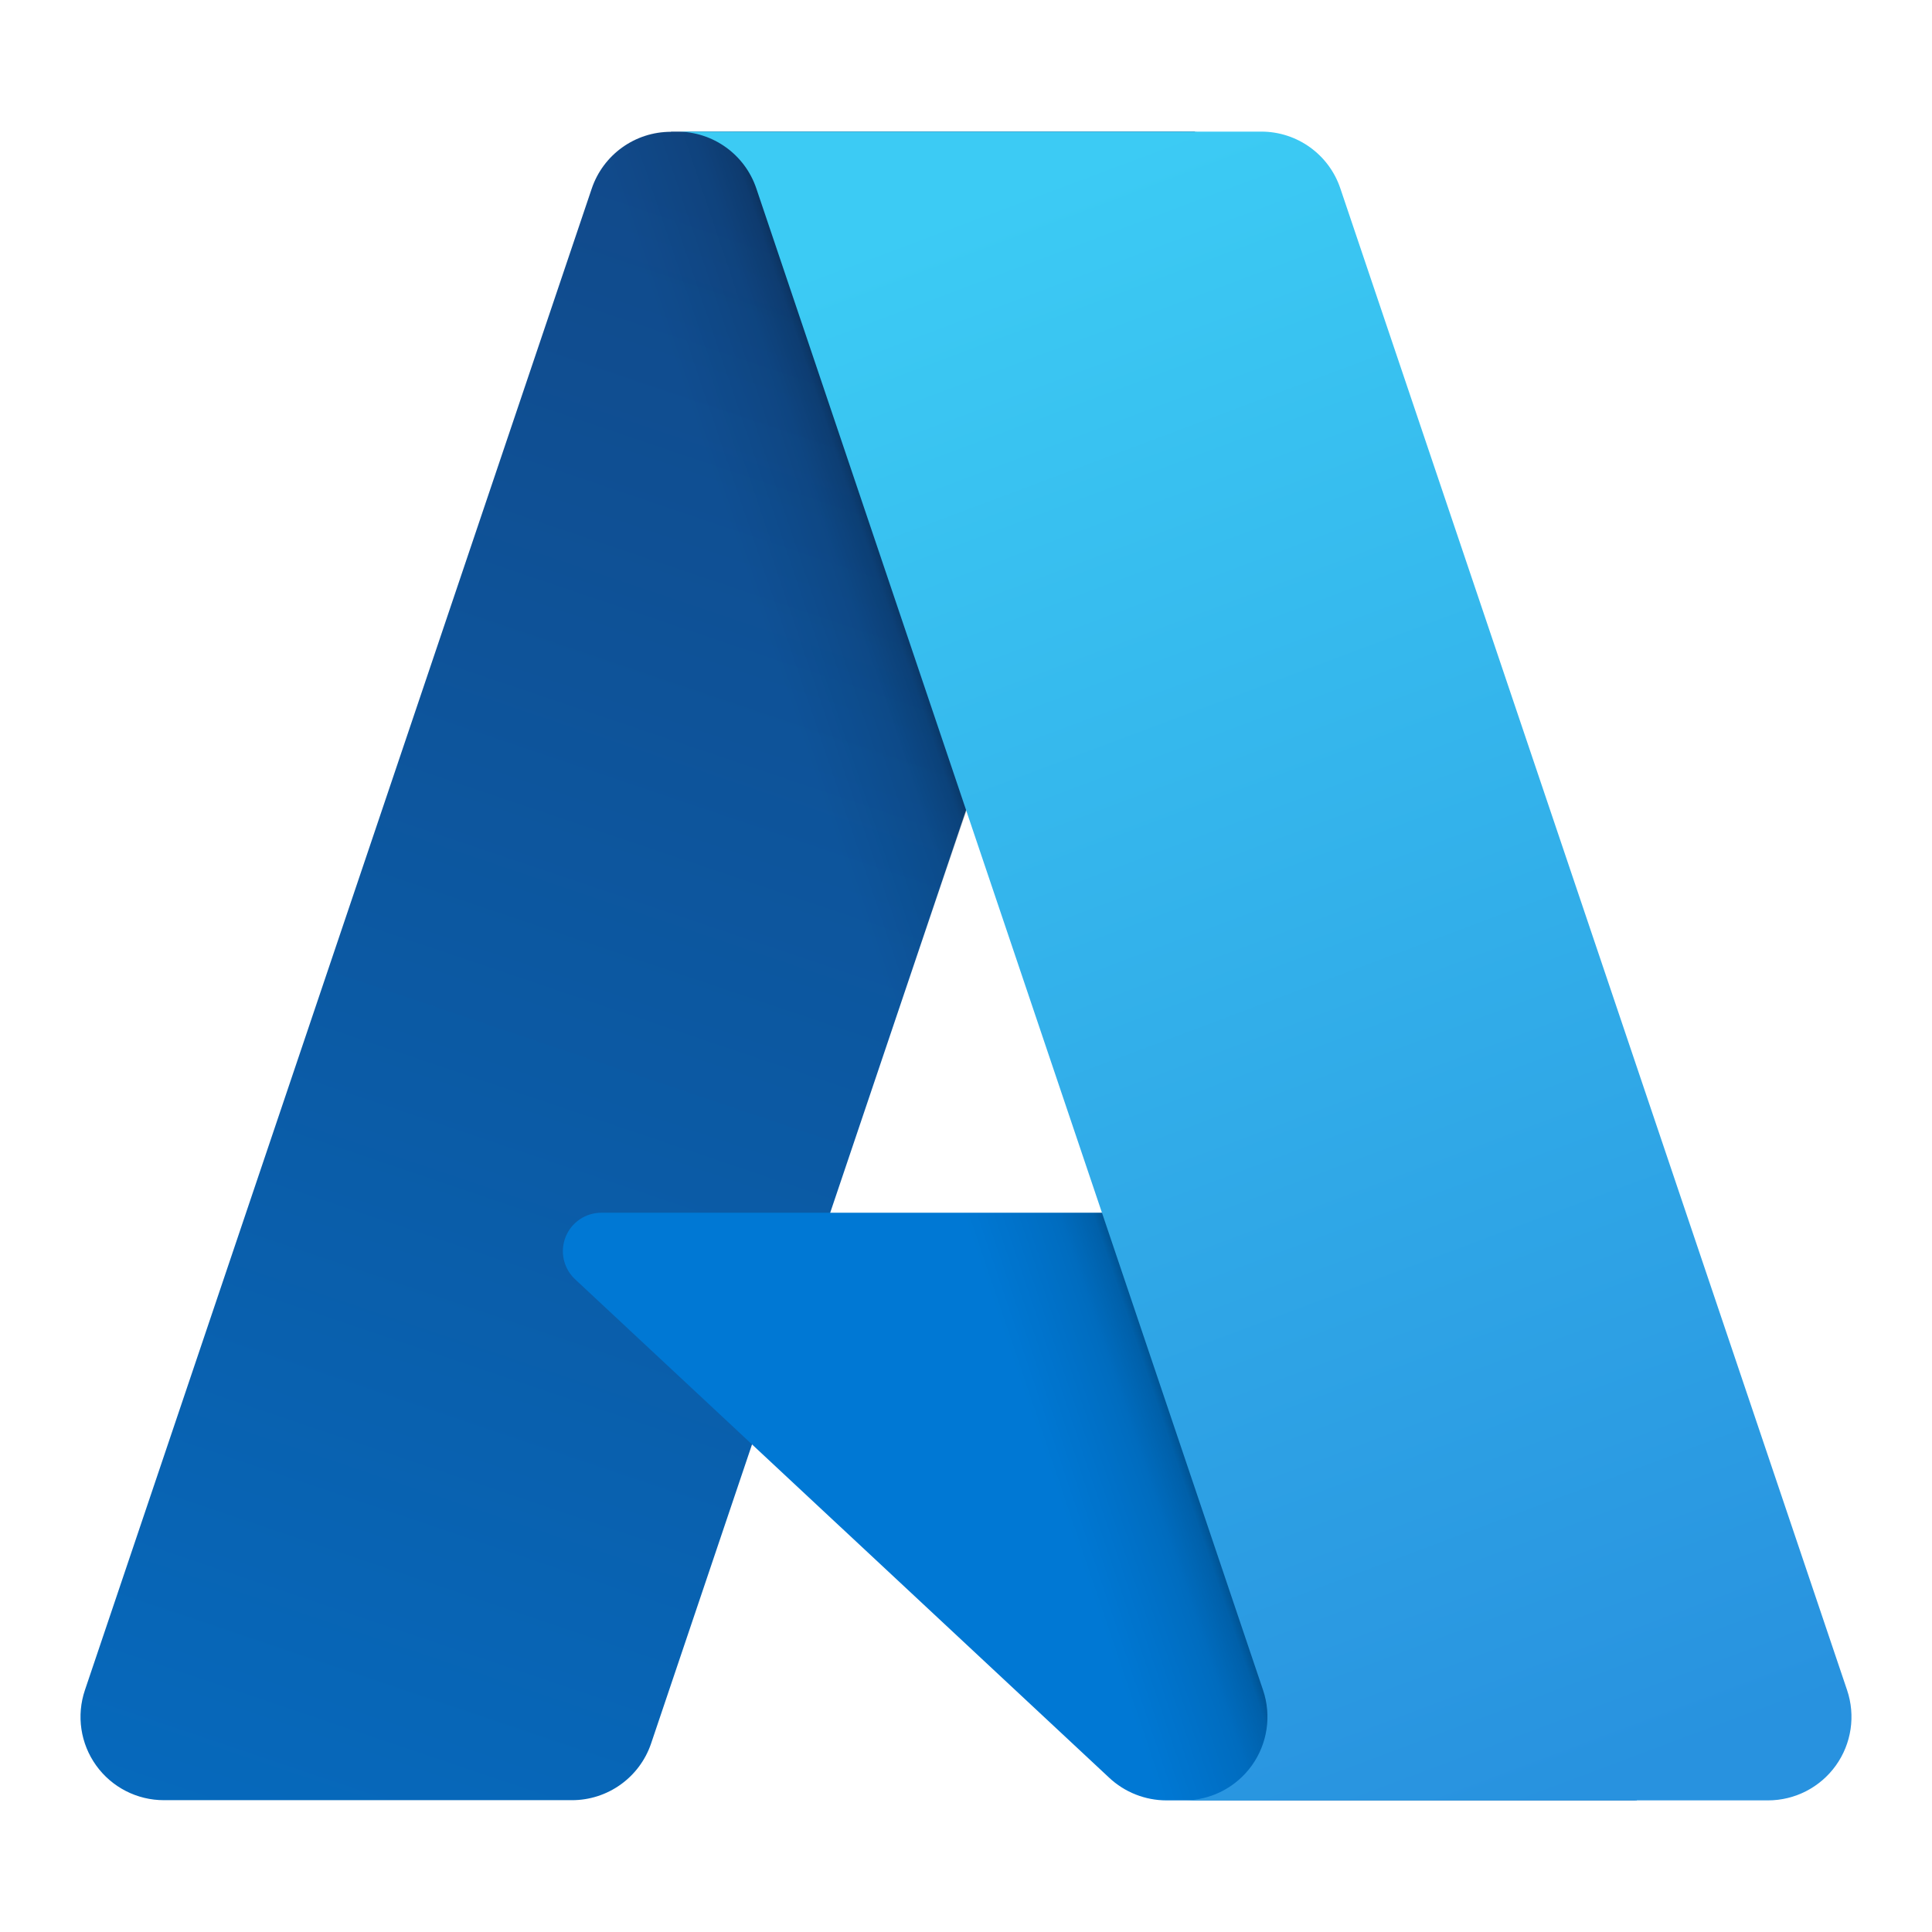
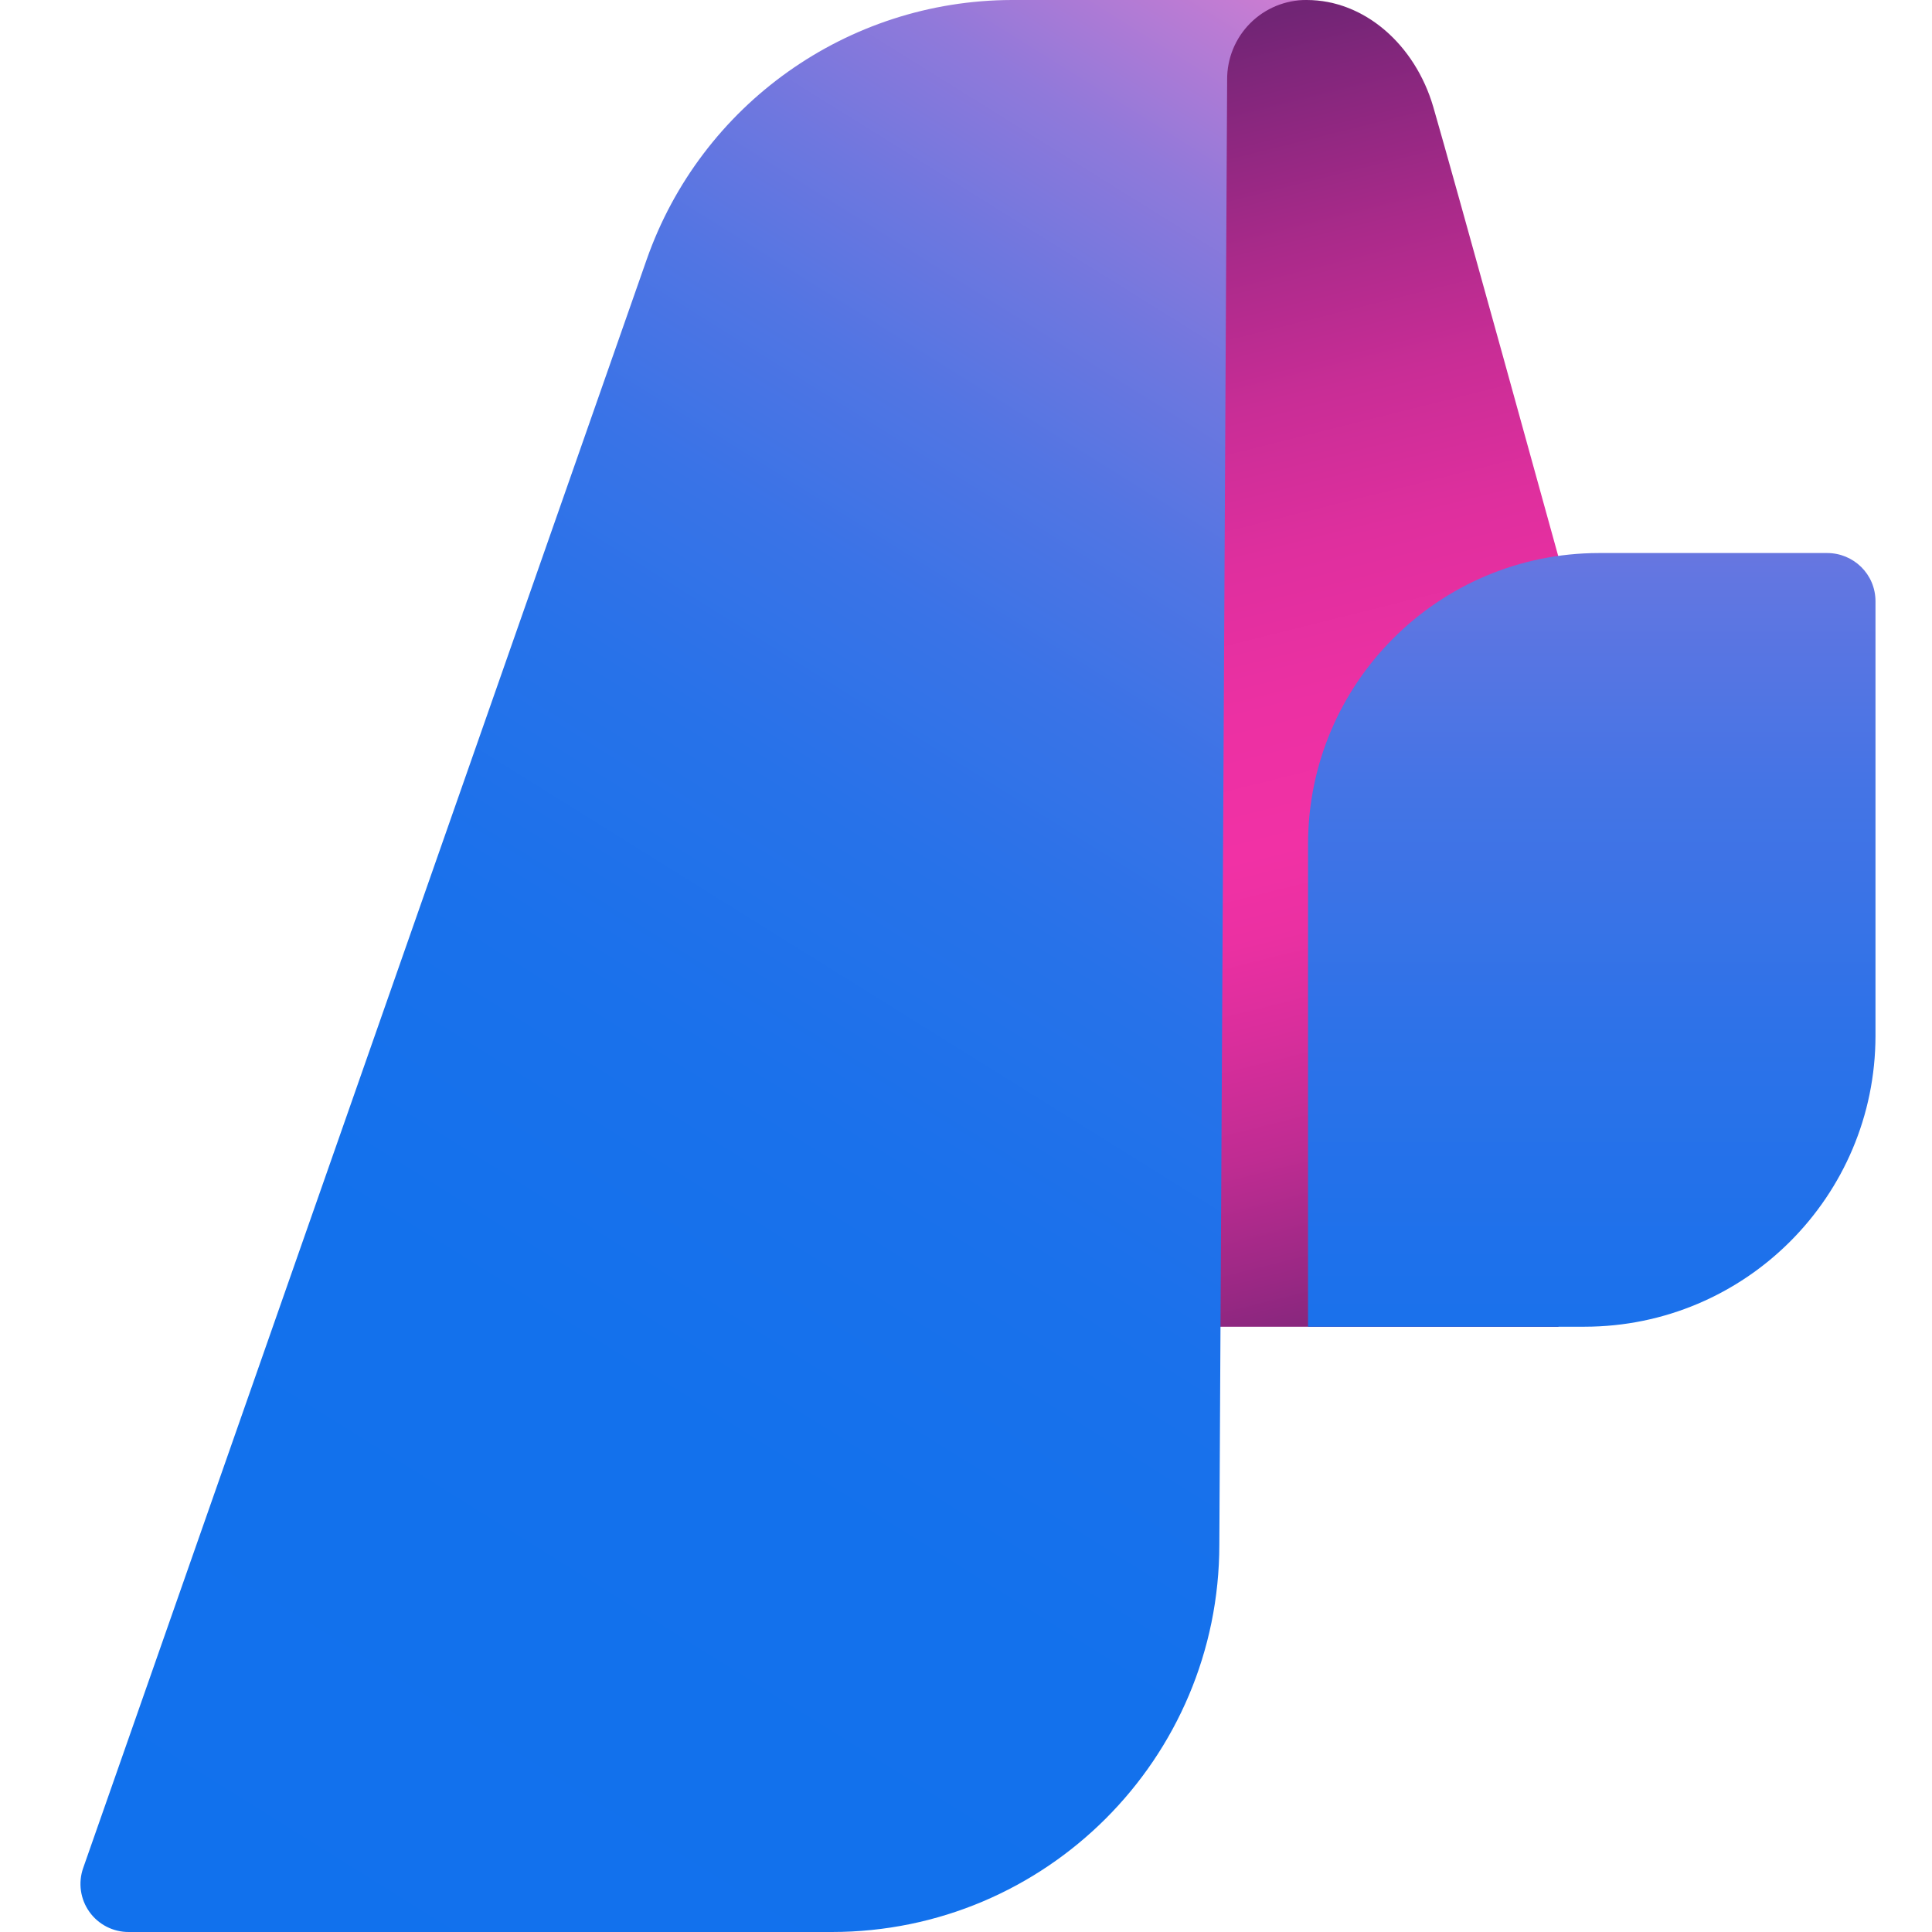
- <svg xmlns="http://www.w3.org/2000/svg" viewBox="0 0 96 96">
+ <svg xmlns="http://www.w3.org/2000/svg" height="1em" style="flex:none;line-height:1" viewBox="0 0 24 24" width="1em">
+   <path clip-rule="evenodd" d="M16.233 0c.713 0 1.345.551 1.572 1.329.227.778 1.555 5.59 1.555 5.59v9.562h-4.813L14.645 0h1.588z" fill="url(#lobe-icons-azureai-fill-0)" fill-rule="evenodd" />
+   <path d="M23.298 7.47c0-.34-.275-.6-.6-.6h-2.835a3.617 3.617 0 00-3.614 3.615v5.996h3.436a3.617 3.617 0 003.613-3.614V7.47z" fill="url(#lobe-icons-azureai-fill-1)" />
+   <path clip-rule="evenodd" d="M16.233 0a.982.982 0 00-.989.989l-.097 18.198A4.814 4.814 0 0110.334 24H1.6a.597.597 0 01-.567-.794l7-19.981A4.819 4.819 0 0112.57 0h3.679-.016z" fill="url(#lobe-icons-azureai-fill-2)" fill-rule="evenodd" />
  <defs>
-     <linearGradient id="a" x1="-1032.17" x2="-1059.21" y1="145.31" y2="65.43" gradientTransform="matrix(1 0 0 -1 1075 158)" gradientUnits="userSpaceOnUse">
-       <stop offset="0" stop-color="#114a8b" />
-       <stop offset="1" stop-color="#0669bc" />
+     <linearGradient gradientUnits="userSpaceOnUse" id="lobe-icons-azureai-fill-0" x1="18.242" x2="14.191" y1="16.837" y2=".616">
+       <stop stop-color="#712575" />
+       <stop offset=".09" stop-color="#9A2884" />
+       <stop offset=".18" stop-color="#BF2C92" />
+       <stop offset=".27" stop-color="#DA2E9C" />
+       <stop offset=".34" stop-color="#EB30A2" />
+       <stop offset=".4" stop-color="#F131A5" />
+       <stop offset=".5" stop-color="#EC30A3" />
+       <stop offset=".61" stop-color="#DF2F9E" />
+       <stop offset=".72" stop-color="#C92D96" />
+       <stop offset=".83" stop-color="#AA2A8A" />
+       <stop offset=".95" stop-color="#83267C" />
+       <stop offset="1" stop-color="#712575" />
    </linearGradient>
-     <linearGradient id="b" x1="-1023.73" x2="-1029.98" y1="108.08" y2="105.97" gradientTransform="matrix(1 0 0 -1 1075 158)" gradientUnits="userSpaceOnUse">
-       <stop offset="0" stop-opacity=".3" />
-       <stop offset=".07" stop-opacity=".2" />
-       <stop offset=".32" stop-opacity=".1" />
-       <stop offset=".62" stop-opacity=".05" />
-       <stop offset="1" stop-opacity="0" />
+     <linearGradient gradientUnits="userSpaceOnUse" id="lobe-icons-azureai-fill-1" x1="19.782" x2="19.782" y1=".34" y2="23.222">
+       <stop stop-color="#DA7ED0" />
+       <stop offset=".08" stop-color="#B17BD5" />
+       <stop offset=".19" stop-color="#8778DB" />
+       <stop offset=".3" stop-color="#6276E1" />
+       <stop offset=".41" stop-color="#4574E5" />
+       <stop offset=".54" stop-color="#2E72E8" />
+       <stop offset=".67" stop-color="#1D71EB" />
+       <stop offset=".81" stop-color="#1471EC" />
+       <stop offset="1" stop-color="#1171ED" />
    </linearGradient>
-     <linearGradient id="c" x1="-1027.16" x2="-997.48" y1="147.64" y2="68.56" gradientTransform="matrix(1 0 0 -1 1075 158)" gradientUnits="userSpaceOnUse">
-       <stop offset="0" stop-color="#3ccbf4" />
-       <stop offset="1" stop-color="#2892df" />
+     <linearGradient gradientUnits="userSpaceOnUse" id="lobe-icons-azureai-fill-2" x1="18.404" x2="3.236" y1=".859" y2="25.183">
+       <stop stop-color="#DA7ED0" />
+       <stop offset=".05" stop-color="#B77BD4" />
+       <stop offset=".11" stop-color="#9079DA" />
+       <stop offset=".18" stop-color="#6E77DF" />
+       <stop offset=".25" stop-color="#5175E3" />
+       <stop offset=".33" stop-color="#3973E7" />
+       <stop offset=".42" stop-color="#2772E9" />
+       <stop offset=".54" stop-color="#1A71EB" />
+       <stop offset=".68" stop-color="#1371EC" />
+       <stop offset="1" stop-color="#1171ED" />
    </linearGradient>
  </defs>
-   <path fill="url(#a)" d="M33.34 6.54h26.04l-27.03 80.1a4.15 4.15 0 0 1-3.94 2.81H8.15a4.14 4.14 0 0 1-3.93-5.47L29.4 9.38a4.15 4.15 0 0 1 3.94-2.83z" />
-   <path fill="#0078d4" d="M71.17 60.26H29.88a1.91 1.91 0 0 0-1.3 3.31l26.53 24.76a4.17 4.17 0 0 0 2.85 1.13h23.38z" />
-   <path fill="url(#b)" d="M33.34 6.54a4.12 4.12 0 0 0-3.95 2.88L4.25 83.92a4.14 4.14 0 0 0 3.91 5.54h20.79a4.44 4.44 0 0 0 3.4-2.9l5.02-14.78 17.91 16.7a4.24 4.24 0 0 0 2.67.97h23.29L71.02 60.26H41.24L59.47 6.55z" />
-   <path fill="url(#c)" d="M66.6 9.36a4.14 4.14 0 0 0-3.93-2.82H33.65a4.15 4.15 0 0 1 3.93 2.82l25.18 74.62a4.15 4.15 0 0 1-3.93 5.48h29.02a4.15 4.15 0 0 0 3.93-5.48z" />
</svg>
